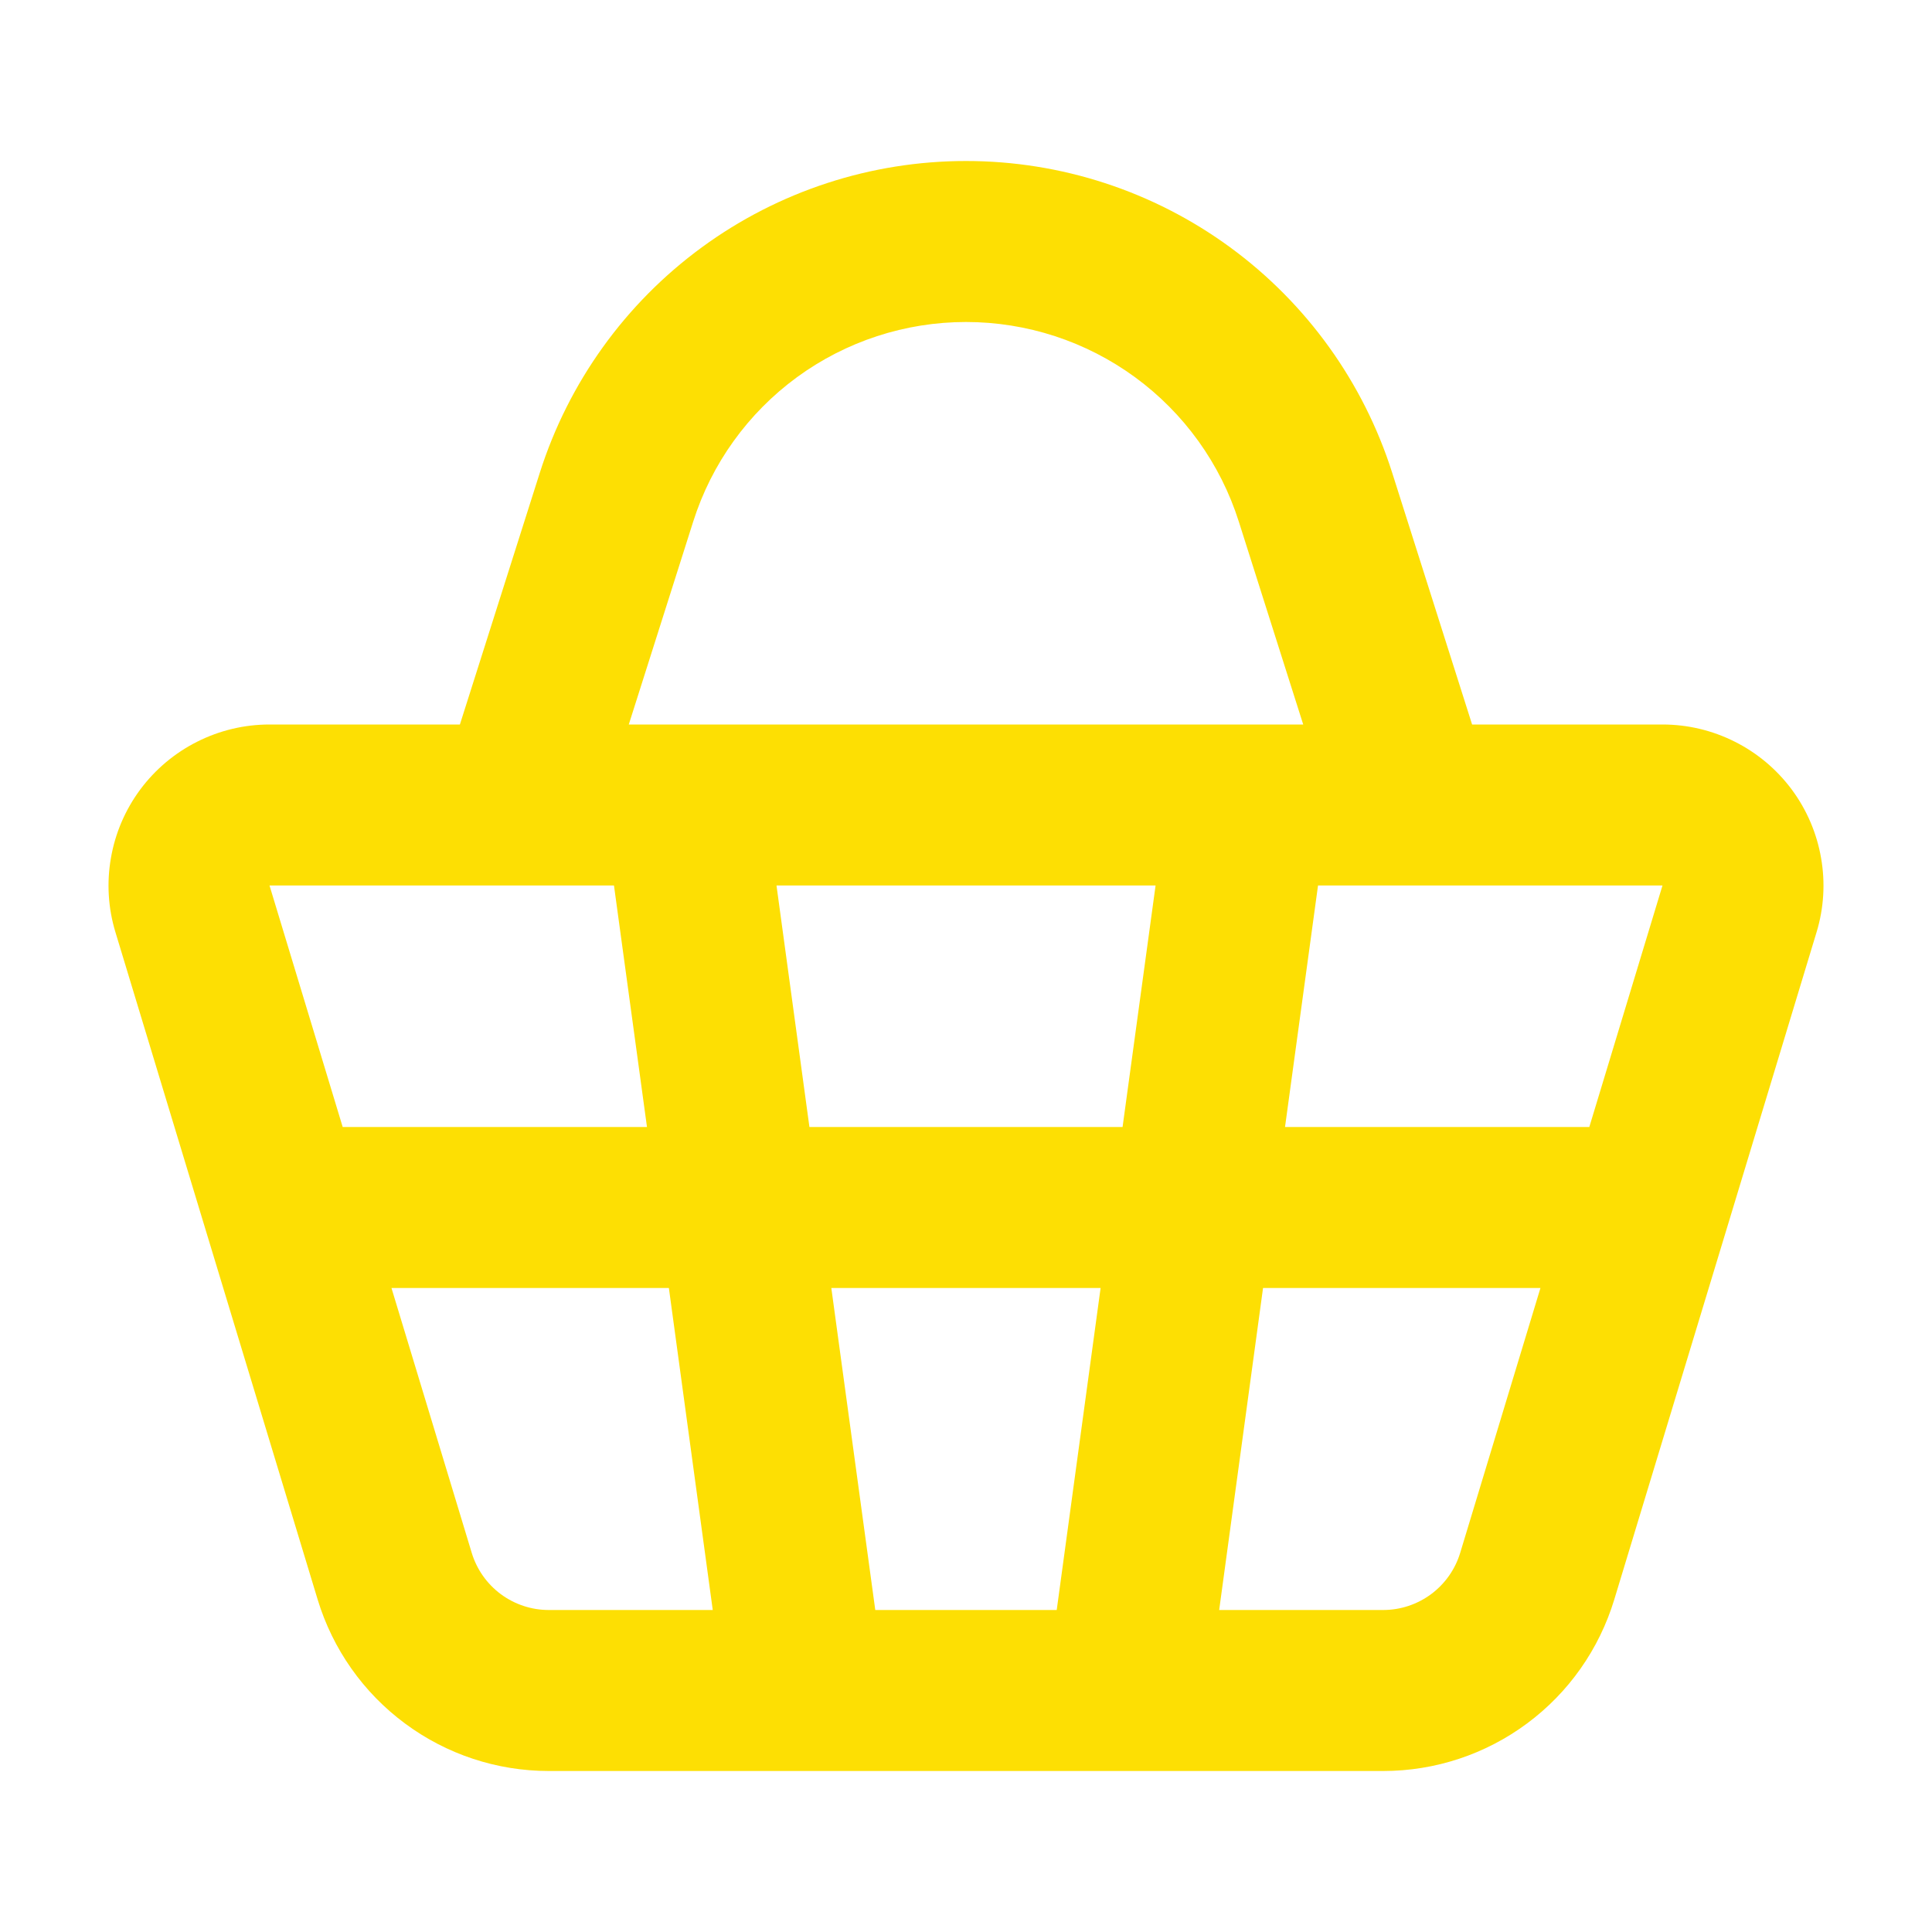
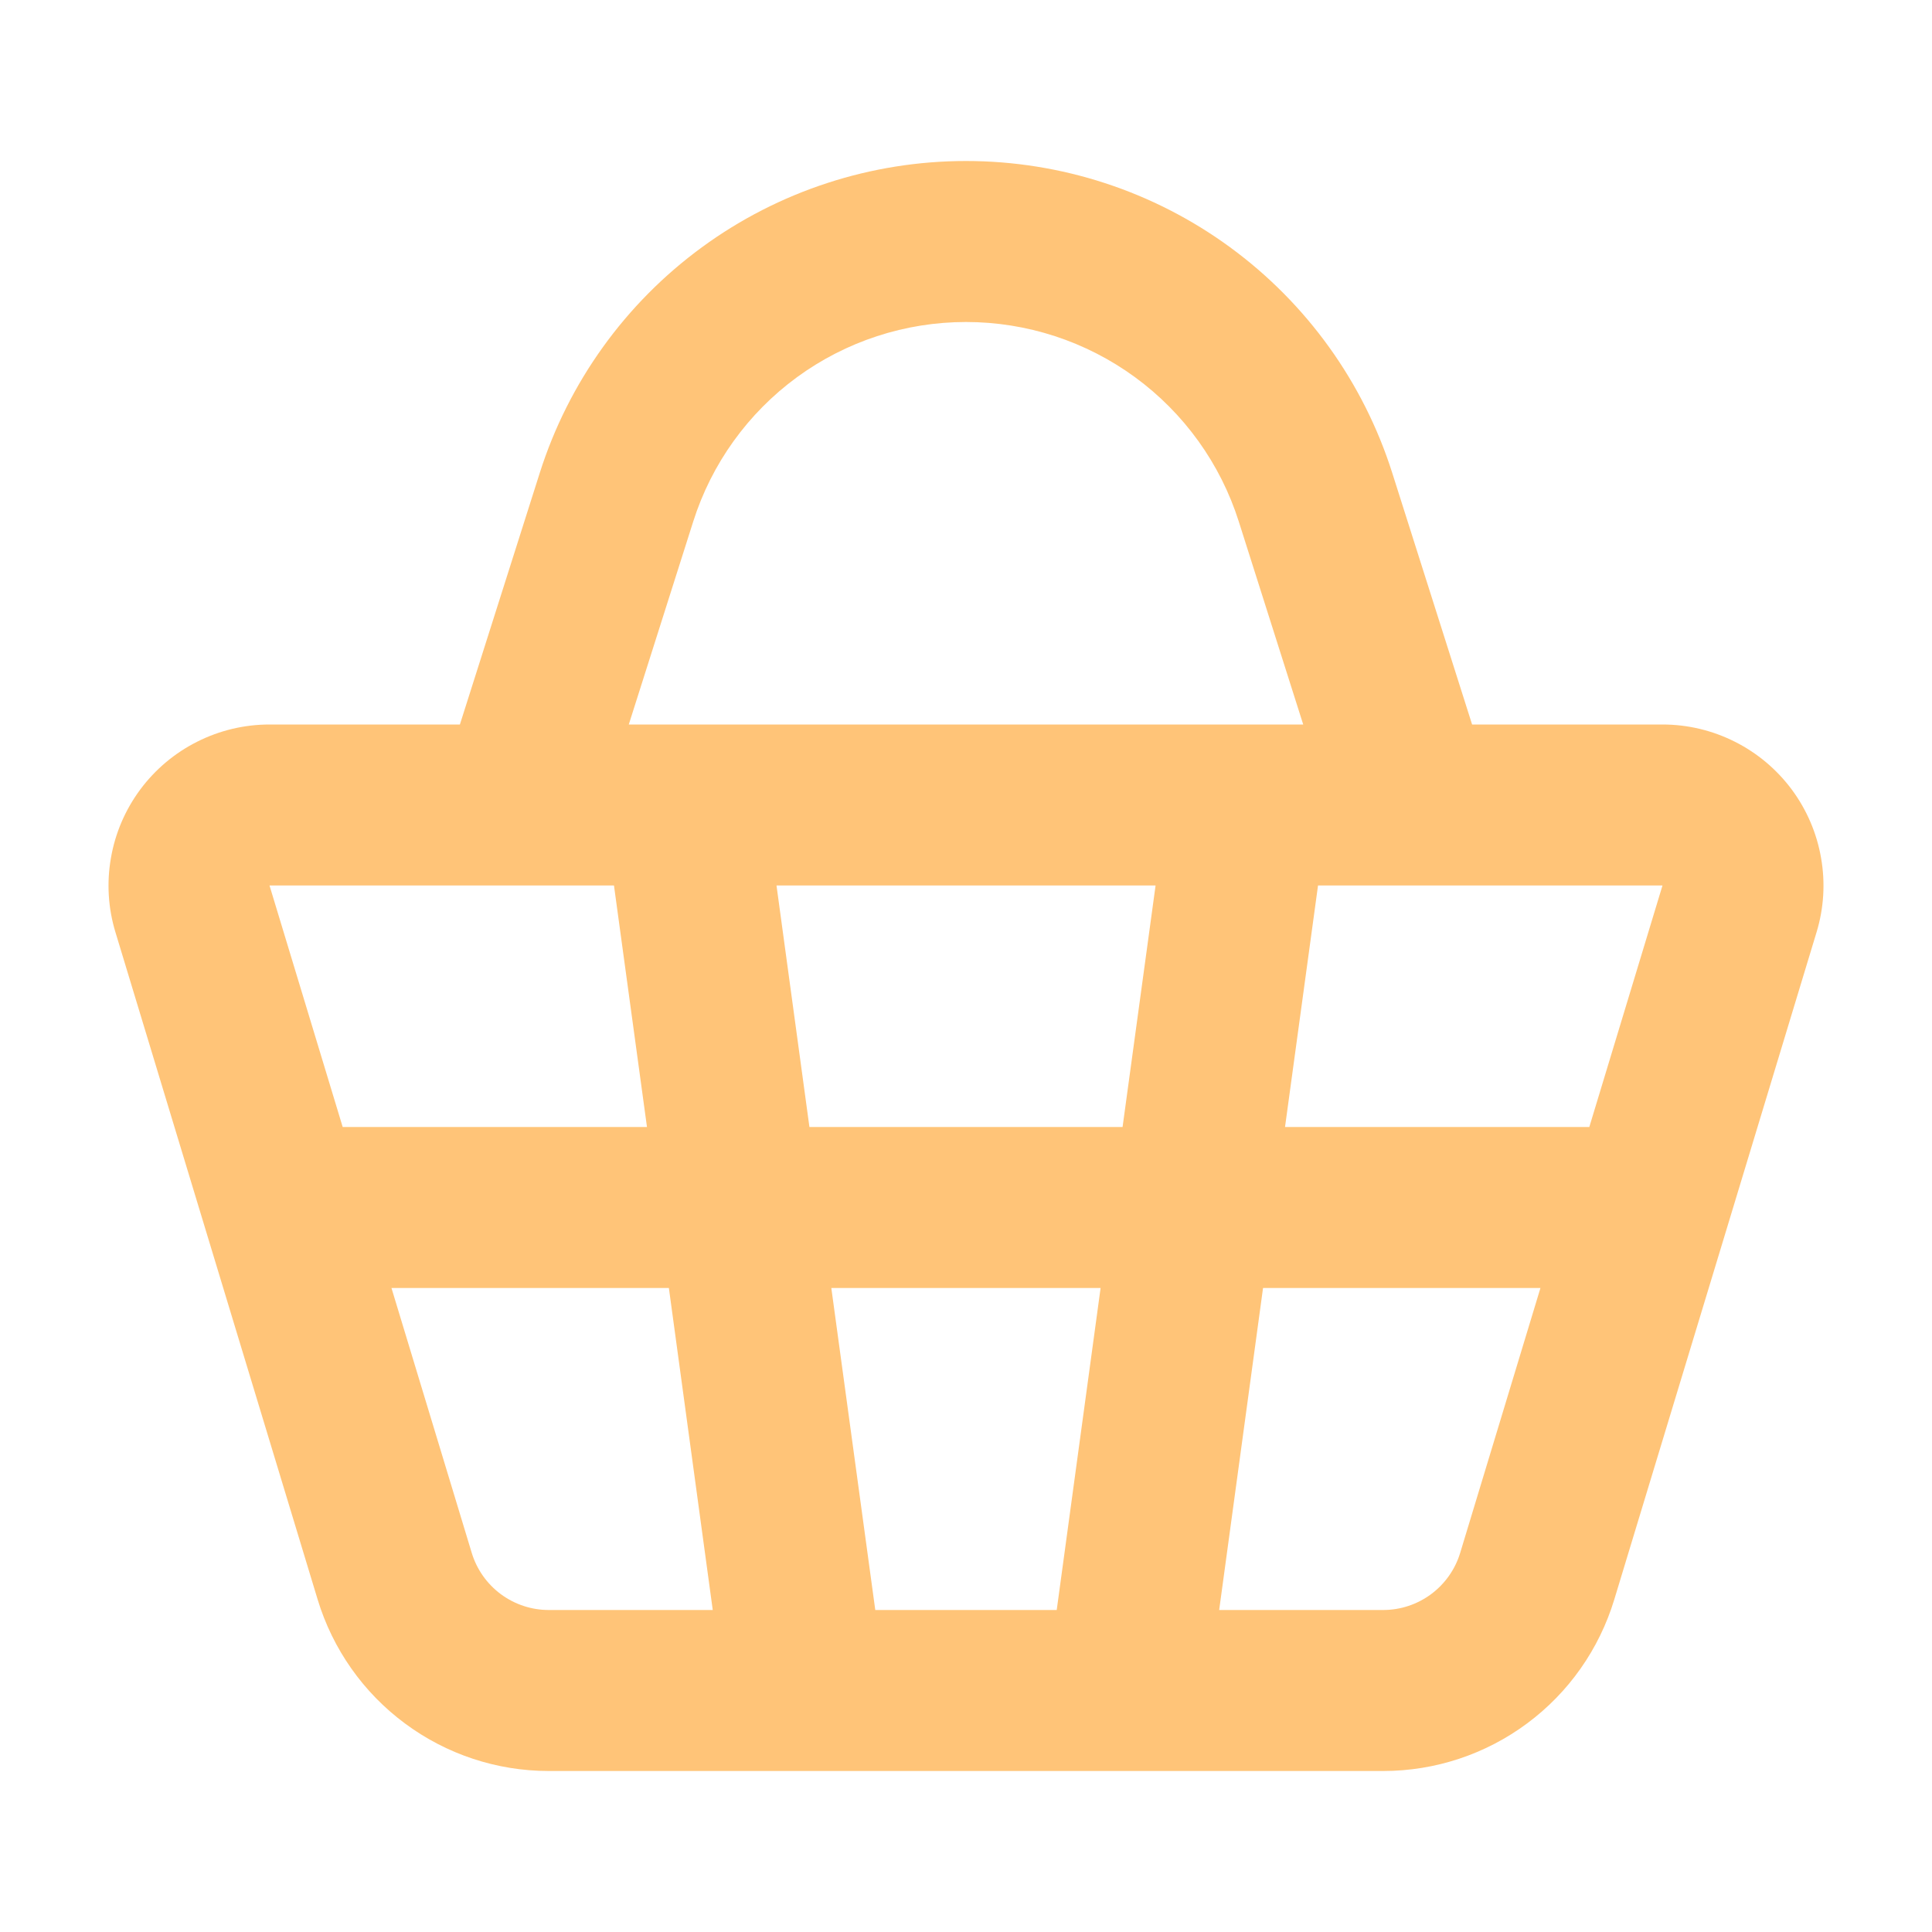
<svg xmlns="http://www.w3.org/2000/svg" width="24" height="24" viewBox="0 0 24 24" fill="none">
-   <path fill-rule="evenodd" clip-rule="evenodd" d="M12 4C11.245 4 10.51 4.24 9.9 4.686C9.291 5.132 8.839 5.76 8.611 6.48L7.811 9H16.189L15.389 6.48C15.161 5.76 14.709 5.132 14.1 4.686C13.49 4.24 12.755 4 12 4ZM18.287 9L17.295 5.875C16.938 4.75 16.233 3.769 15.281 3.072C14.329 2.375 13.18 2 12 2C10.82 2 9.671 2.375 8.719 3.072C7.767 3.769 7.062 4.75 6.705 5.875L5.713 9H3.348C3.036 9 2.728 9.073 2.449 9.214C2.17 9.354 1.928 9.558 1.742 9.808C1.556 10.059 1.431 10.35 1.378 10.658C1.324 10.965 1.343 11.281 1.434 11.58L2.558 15.29L3.946 19.87C4.133 20.486 4.513 21.026 5.03 21.409C5.547 21.793 6.173 22 6.817 22H17.183C17.827 22 18.453 21.793 18.97 21.409C19.487 21.026 19.866 20.486 20.053 19.87L21.442 15.29L22.566 11.58C22.657 11.281 22.676 10.965 22.622 10.658C22.569 10.35 22.444 10.059 22.258 9.808C22.072 9.558 21.83 9.354 21.551 9.214C21.272 9.073 20.964 9 20.652 9H18.287ZM6.444 11H3.348L4.257 14H8.037L7.627 11H6.444ZM9.646 11L10.055 14H13.945L14.355 11H9.645H9.646ZM16.373 11L15.963 14H19.743L20.652 11H16.373ZM19.137 16H15.69L15.145 20H17.182C17.397 20 17.605 19.931 17.778 19.803C17.95 19.675 18.077 19.495 18.139 19.29L19.136 16H19.137ZM13.127 20L13.672 16H10.327L10.873 20H13.127ZM8.854 20L8.309 16H4.863L5.86 19.29C5.922 19.495 6.049 19.675 6.221 19.803C6.394 19.931 6.602 20 6.817 20H8.854Z" fill="#FDDF03" />
+   <path fill-rule="evenodd" clip-rule="evenodd" d="M12 4C11.245 4 10.51 4.24 9.9 4.686C9.291 5.132 8.839 5.76 8.611 6.48L7.811 9H16.189L15.389 6.48C15.161 5.76 14.709 5.132 14.1 4.686C13.49 4.24 12.755 4 12 4ZM18.287 9L17.295 5.875C16.938 4.75 16.233 3.769 15.281 3.072C14.329 2.375 13.18 2 12 2C10.82 2 9.671 2.375 8.719 3.072C7.767 3.769 7.062 4.75 6.705 5.875L5.713 9H3.348C3.036 9 2.728 9.073 2.449 9.214C2.17 9.354 1.928 9.558 1.742 9.808C1.556 10.059 1.431 10.35 1.378 10.658C1.324 10.965 1.343 11.281 1.434 11.58L2.558 15.29L3.946 19.87C4.133 20.486 4.513 21.026 5.03 21.409C5.547 21.793 6.173 22 6.817 22H17.183C17.827 22 18.453 21.793 18.97 21.409C19.487 21.026 19.866 20.486 20.053 19.87L21.442 15.29L22.566 11.58C22.657 11.281 22.676 10.965 22.622 10.658C22.569 10.35 22.444 10.059 22.258 9.808C22.072 9.558 21.83 9.354 21.551 9.214C21.272 9.073 20.964 9 20.652 9H18.287ZM6.444 11H3.348L4.257 14H8.037L7.627 11H6.444ZM9.646 11L10.055 14H13.945L14.355 11H9.645H9.646ZM16.373 11L15.963 14H19.743L20.652 11H16.373ZM19.137 16H15.69L15.145 20H17.182C17.397 20 17.605 19.931 17.778 19.803C17.95 19.675 18.077 19.495 18.139 19.29L19.136 16H19.137ZM13.127 20L13.672 16H10.327L10.873 20H13.127ZM8.854 20L8.309 16H4.863L5.86 19.29C5.922 19.495 6.049 19.675 6.221 19.803C6.394 19.931 6.602 20 6.817 20H8.854Z" fill="#ffc478" />
</svg>
